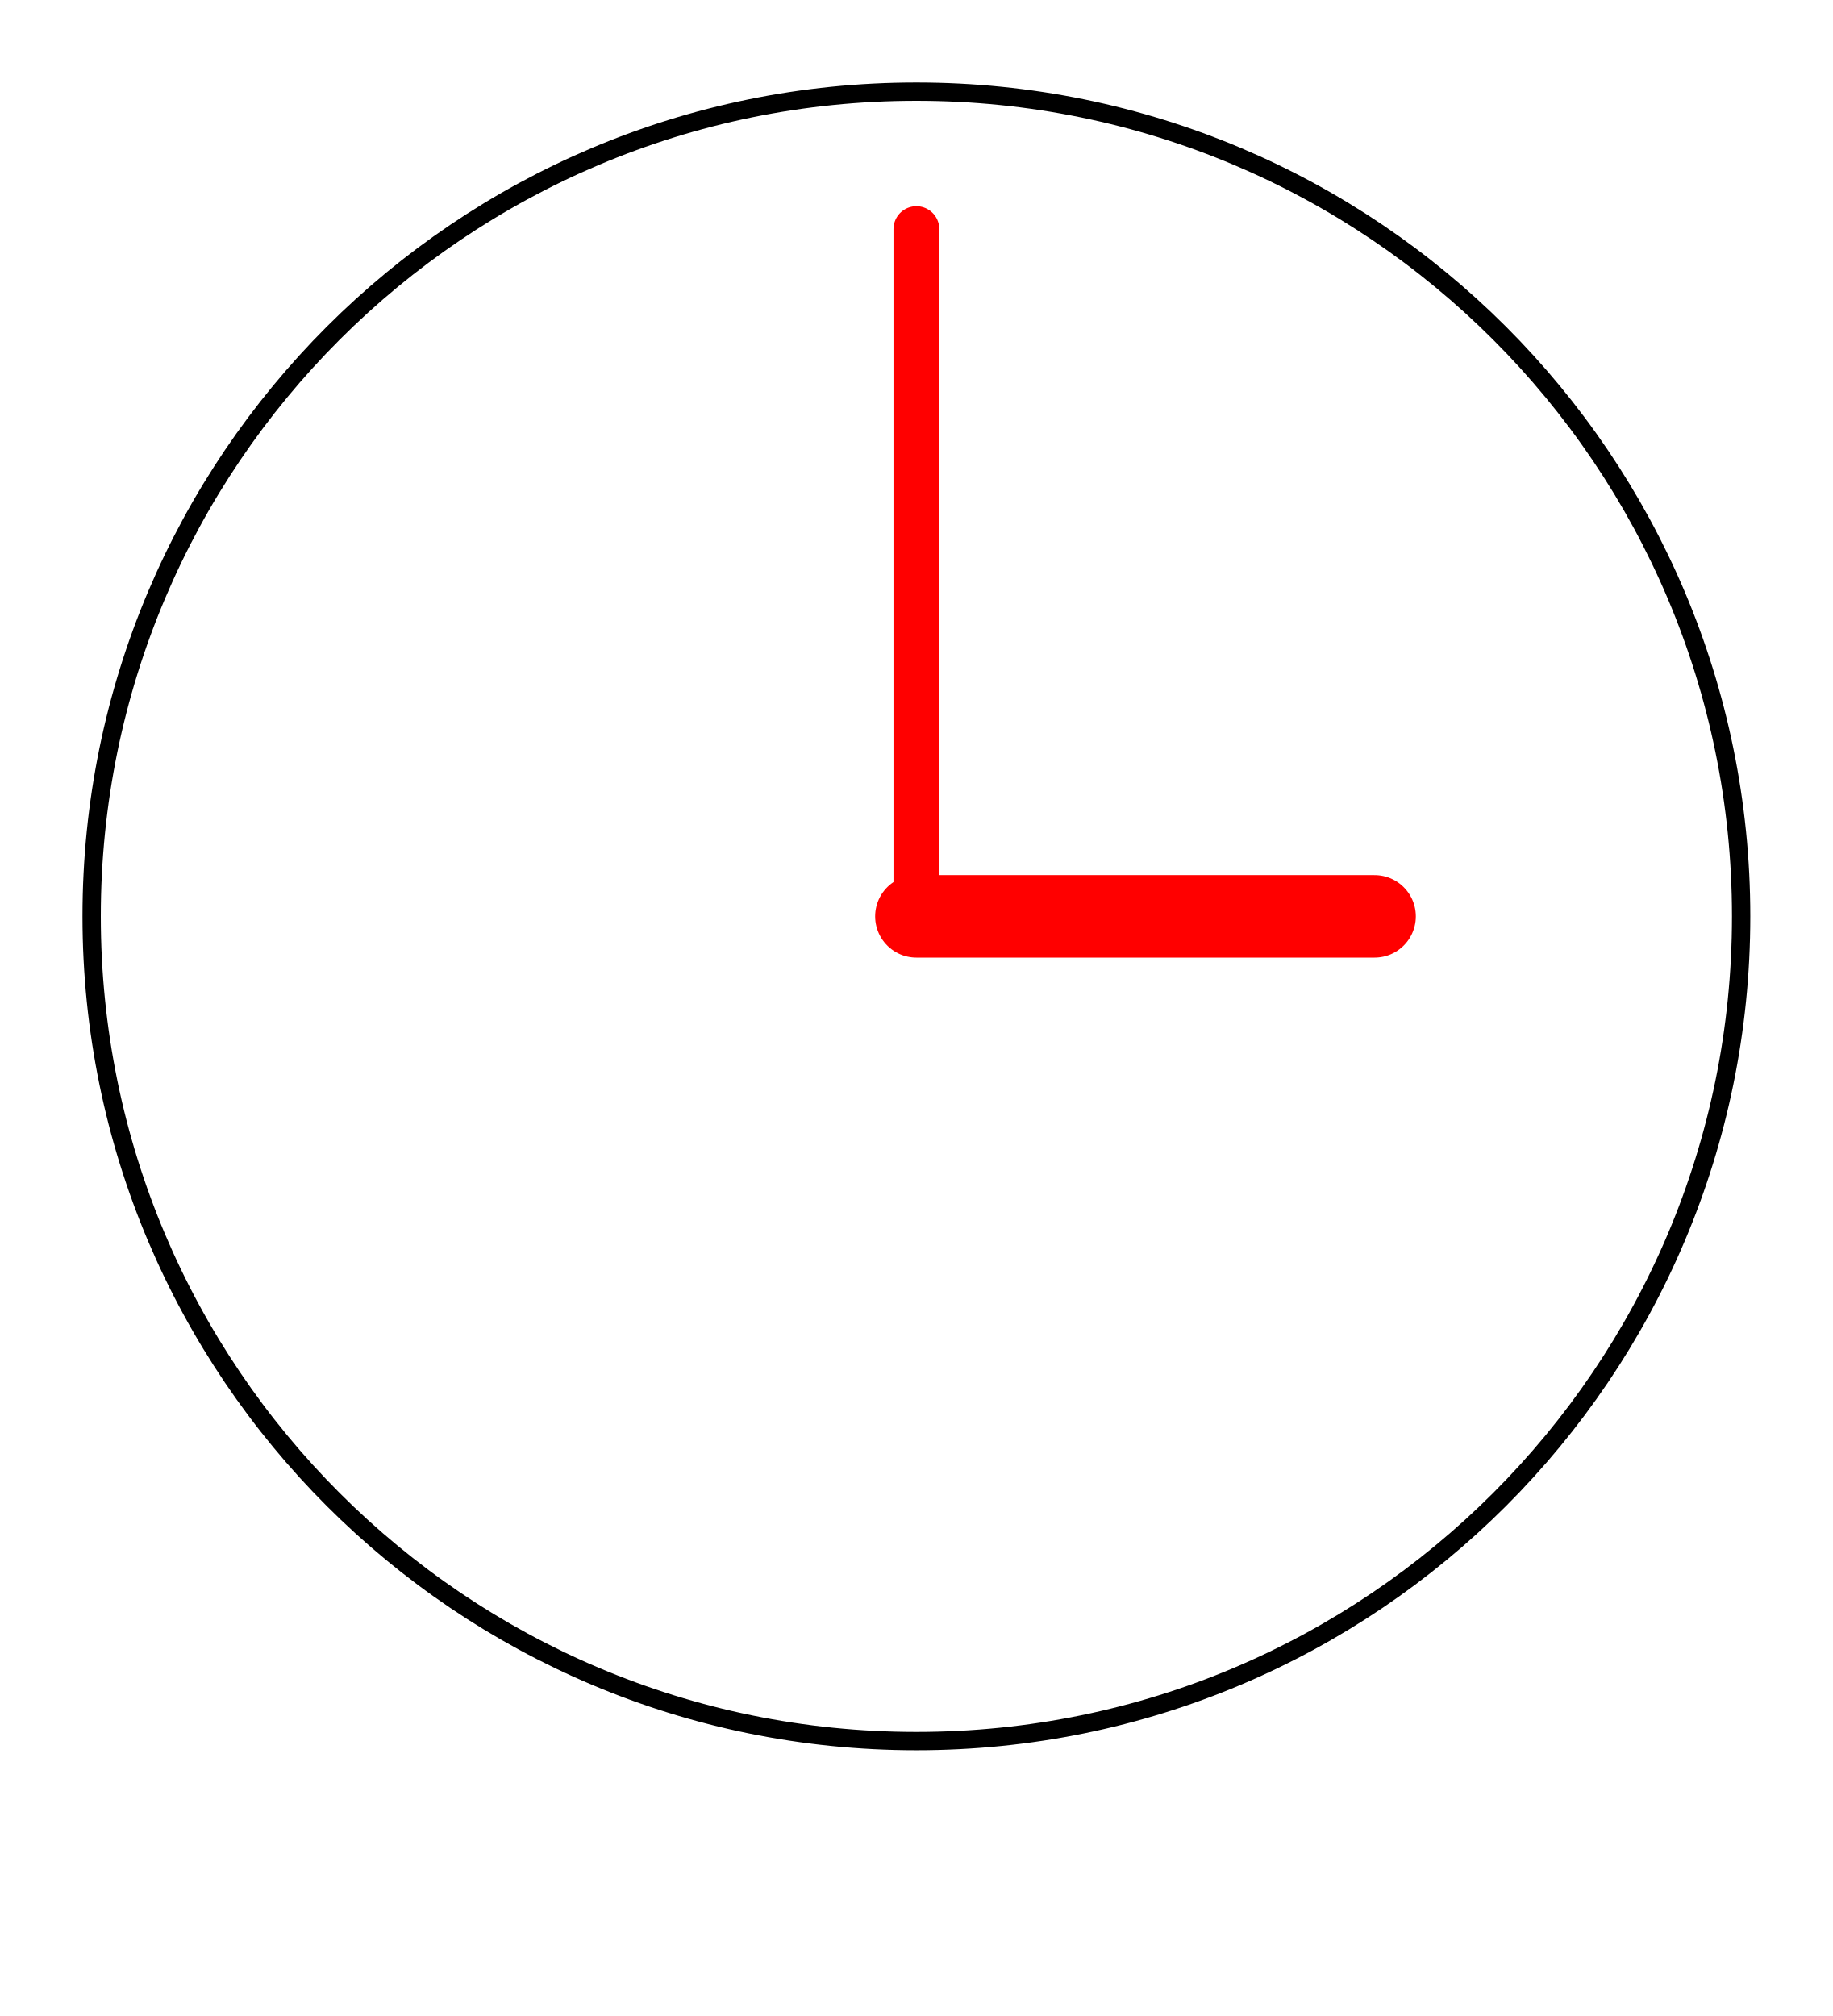
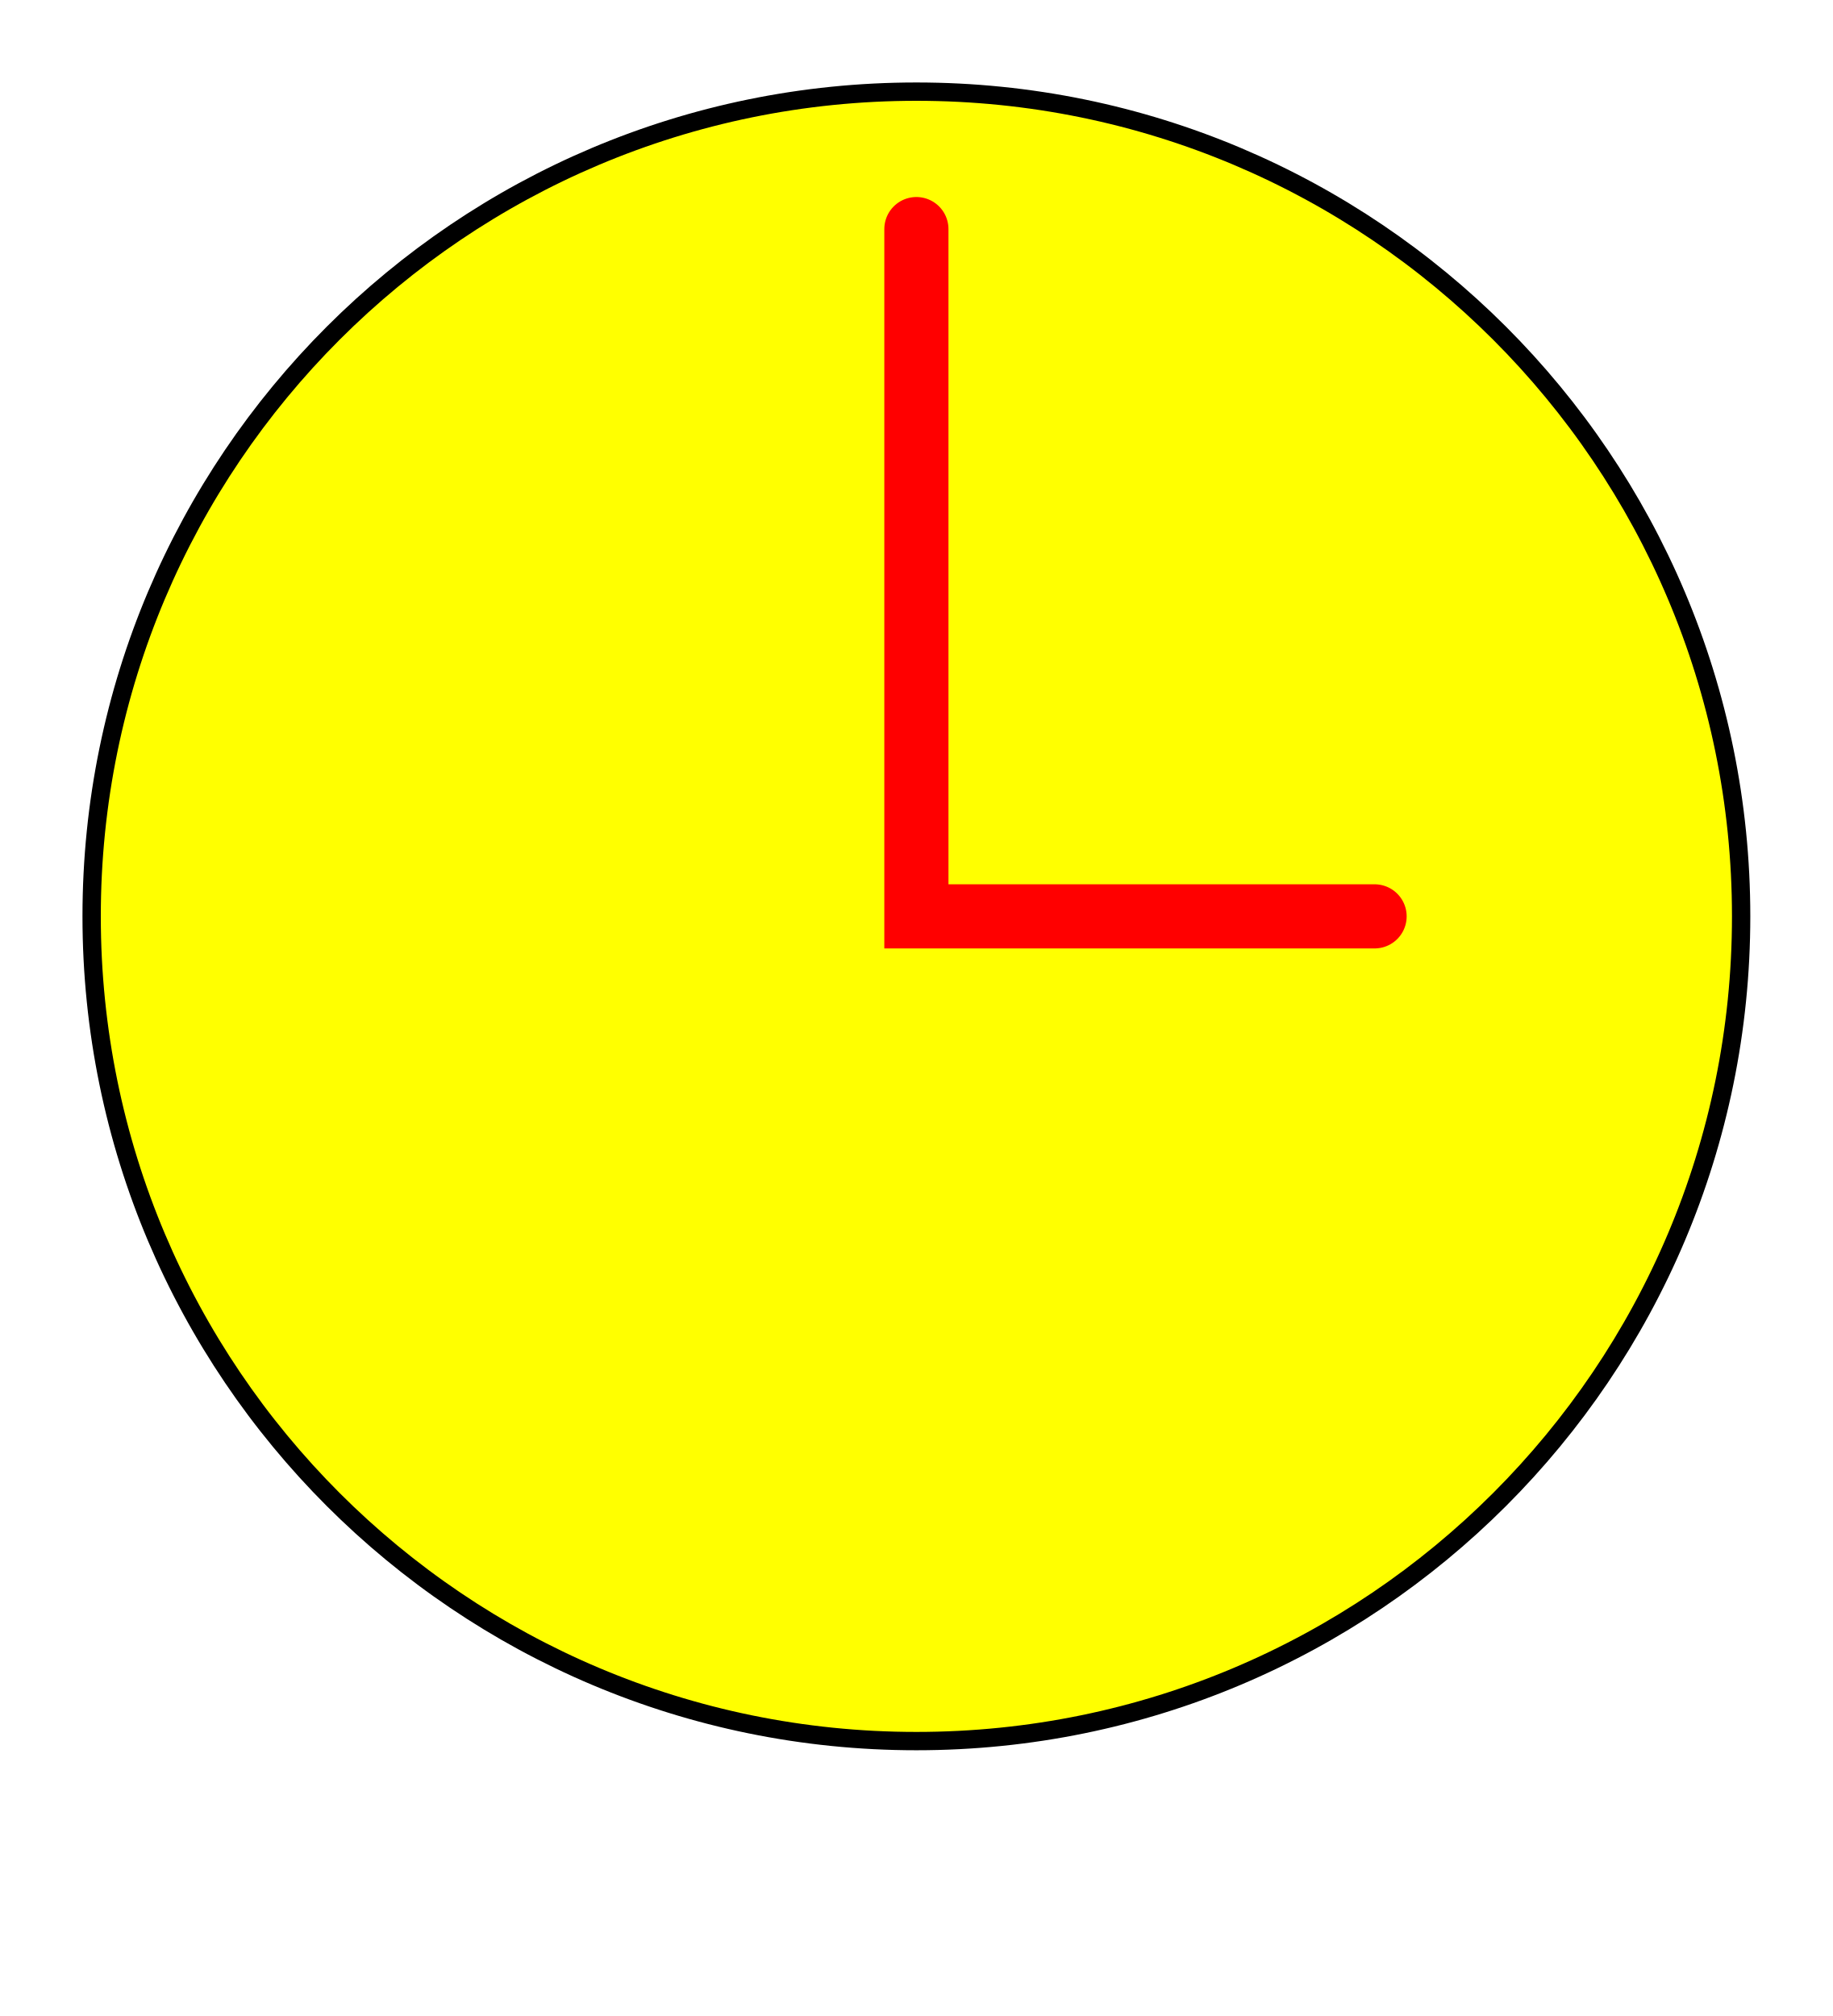
<svg xmlns="http://www.w3.org/2000/svg" width="100%" height="100%" viewBox="0 0 200 220">
  <style type="text/css">
    .clock {
-       fill: none;
+       fill: yellow;
      stroke: black;
      stroke-linecap: round;
    }

    #clockface {
      stroke-width: 2px;
    }
    
    .hands {
      stroke: red;
-     }
-     
-     #minute-hand {
-       stroke-width: 5px;
-     }
-     
-     #hour-hand {
-       stroke-width: 9px;
+       stroke-width: 7px;
    }
  </style>
  <circle id="clockface" class="clock" cx="100" cy="100" r="90" />
-   <path id="minute-hand" class="clock hands" d="M100,25 L100,100" />
-   <path id="hour-hand" class="clock hands" d="M150,100 L100,100" />
+   <path id="hands" class="clock hands" d="M100,25 L100,100 L150,100" />
</svg>
